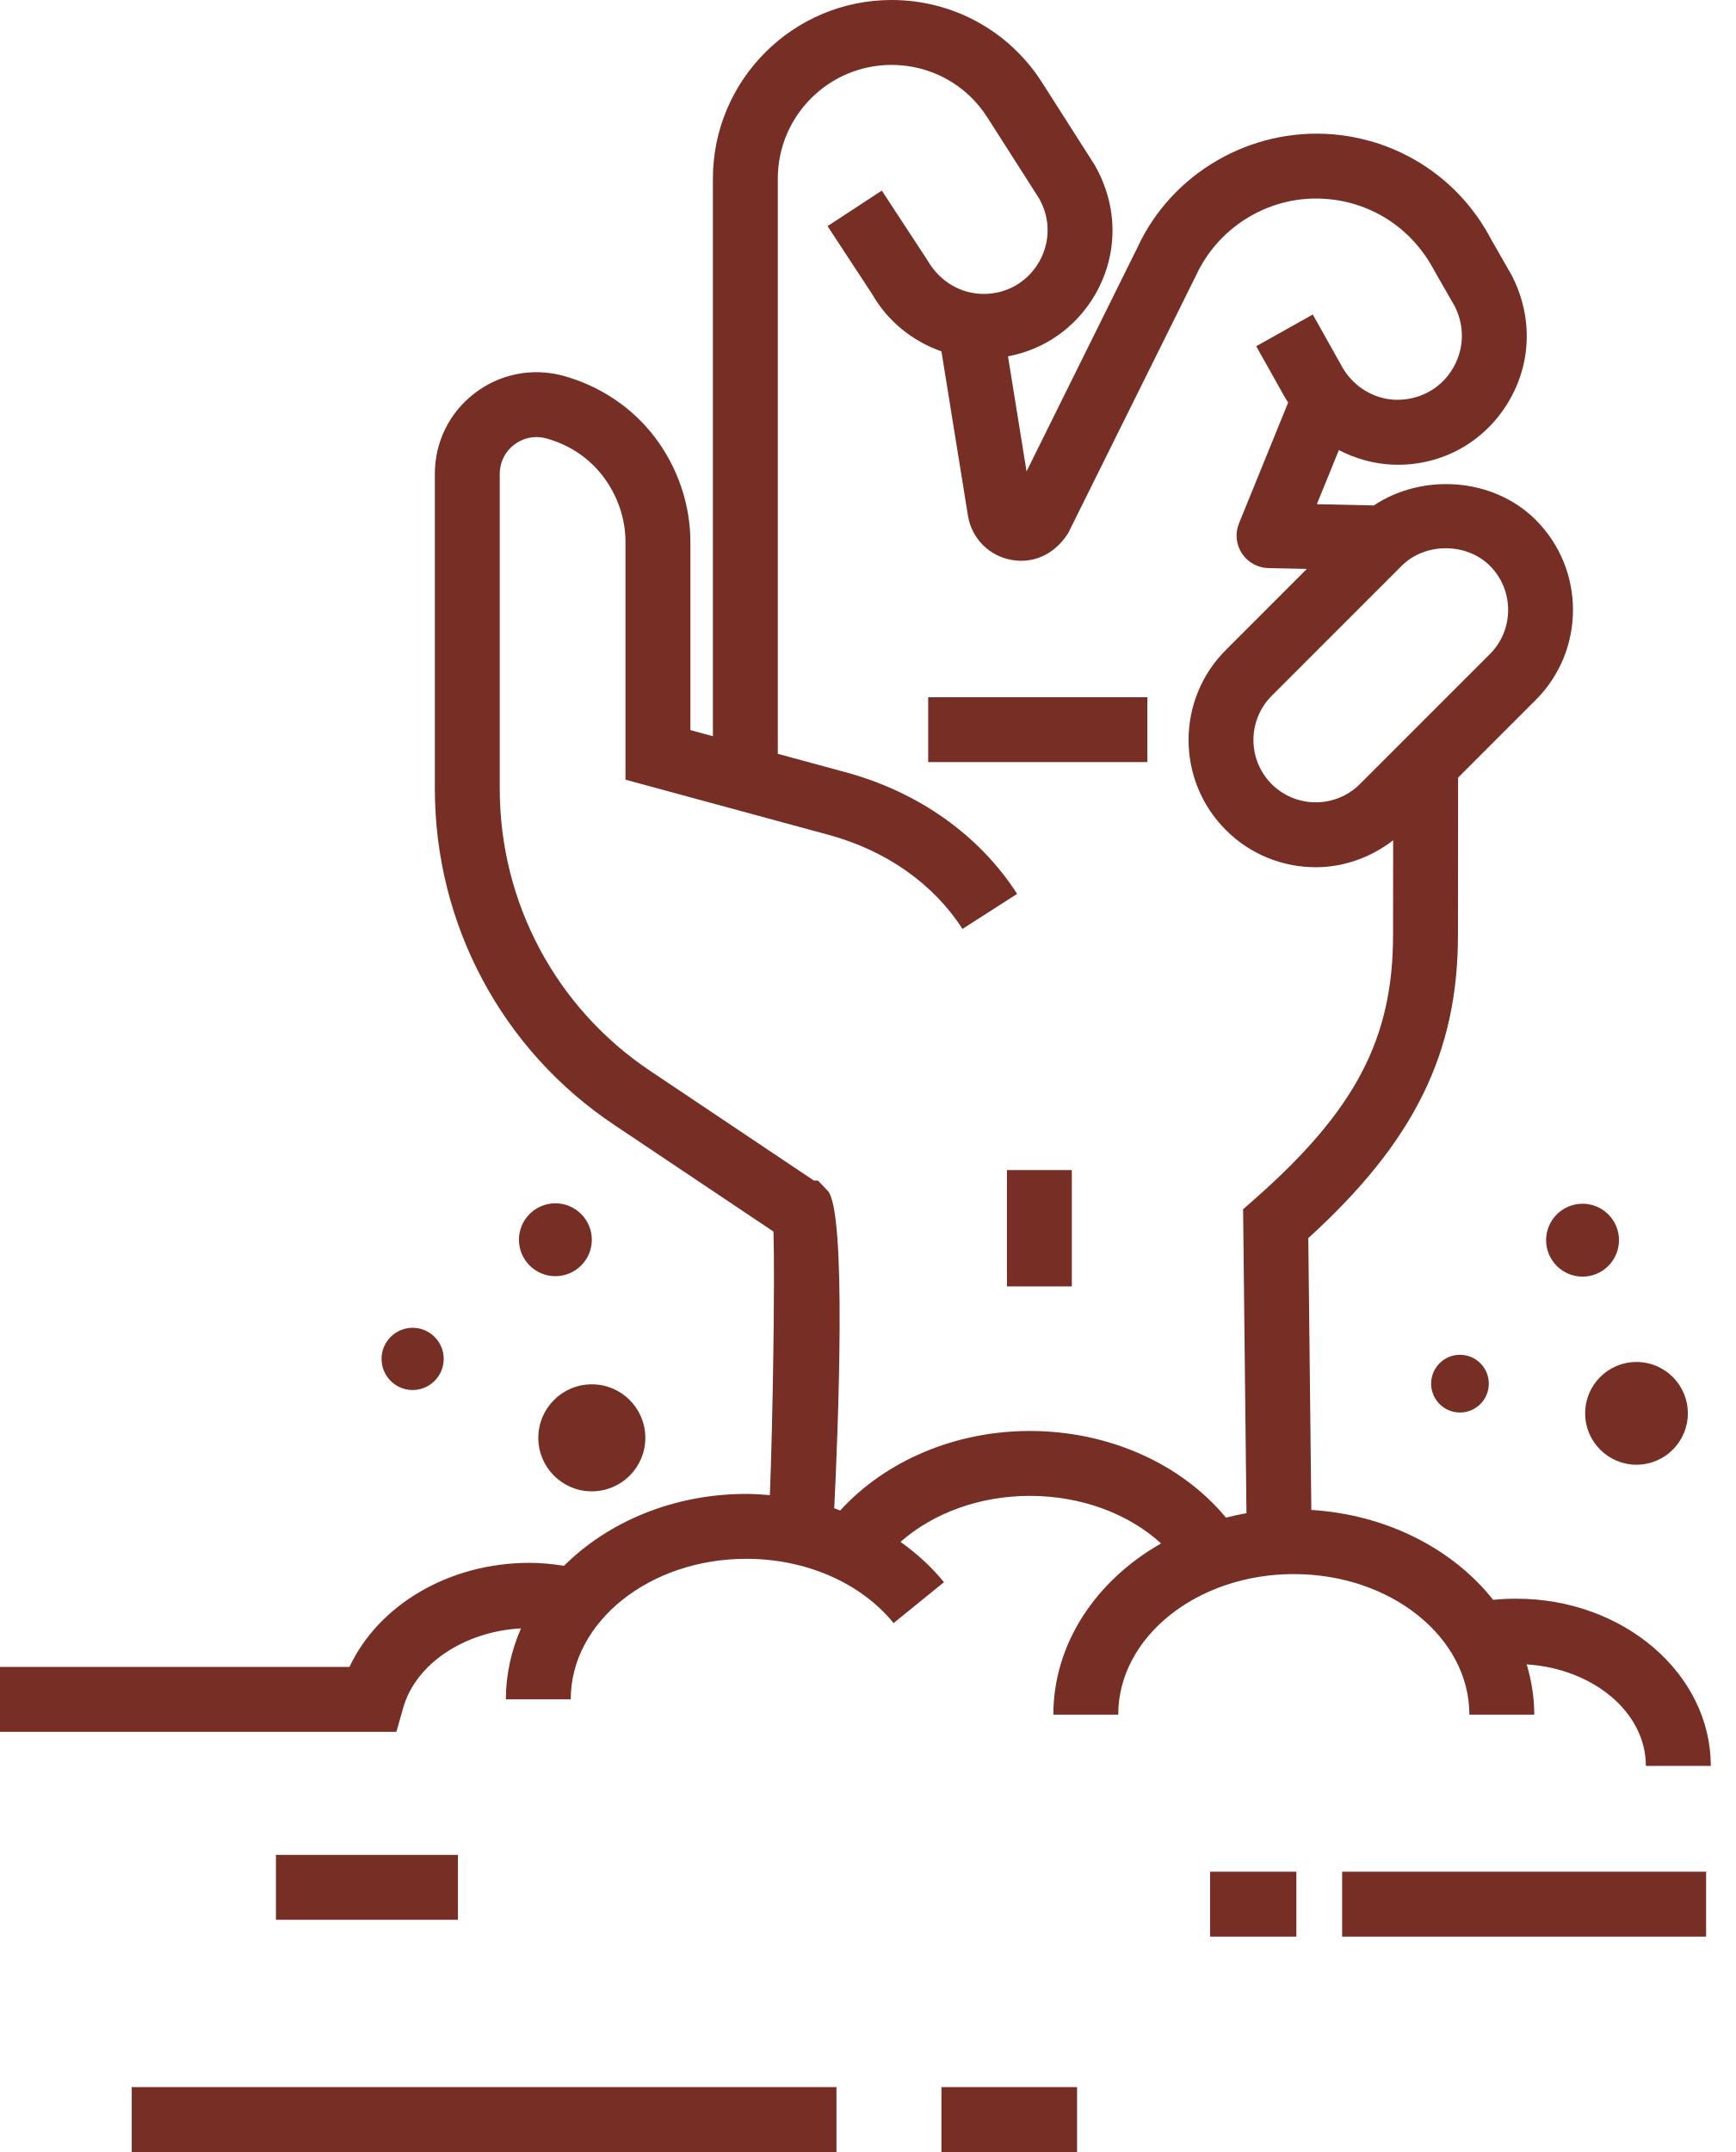
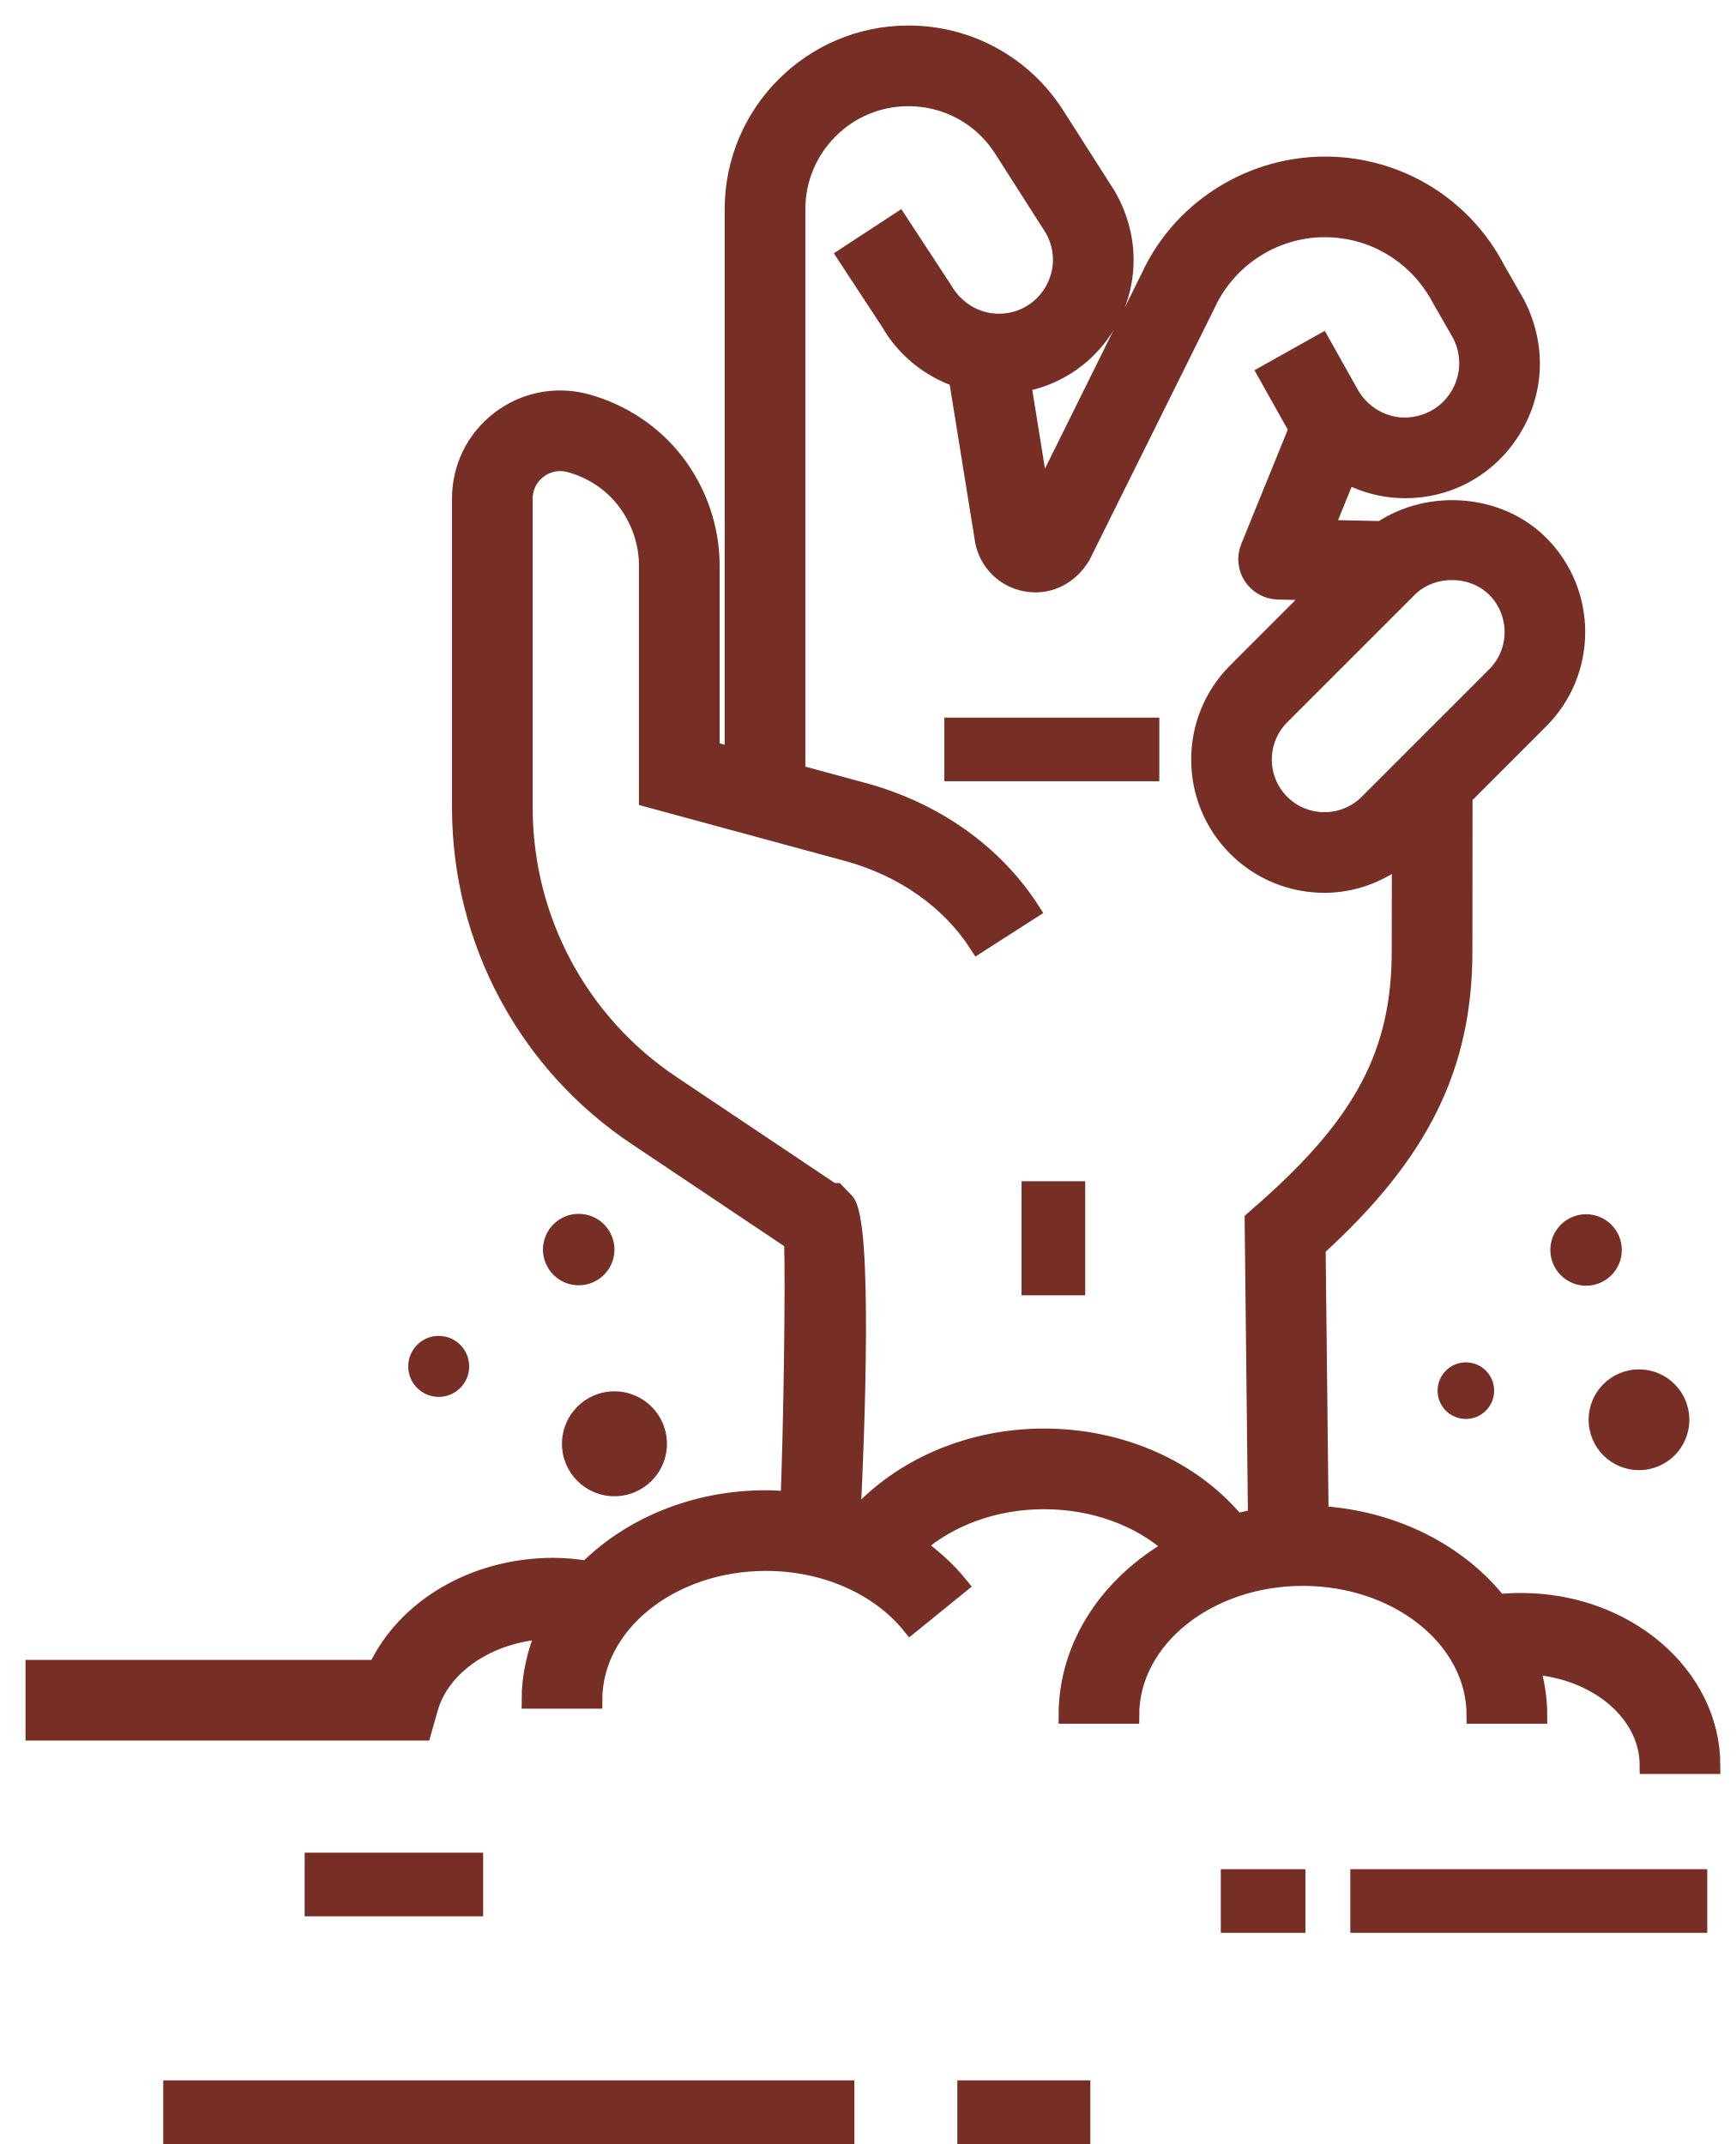
- <svg xmlns="http://www.w3.org/2000/svg" width="50" height="62" viewBox="0 0 50 62" fill="none">
-   <path fill-rule="evenodd" clip-rule="evenodd" d="M11.89 40.047C12.384 40.047 12.785 39.645 12.785 39.151C12.785 38.656 12.384 38.254 11.89 38.254C11.395 38.254 10.994 38.656 10.994 39.151C10.994 39.645 11.395 40.047 11.89 40.047Z" fill="#772e25" />
-   <path fill-rule="evenodd" clip-rule="evenodd" d="M15.511 41.425C15.511 42.276 16.2 42.966 17.052 42.966C17.905 42.966 18.595 42.276 18.595 41.425C18.595 40.573 17.905 39.883 17.052 39.883C16.2 39.883 15.511 40.573 15.511 41.425Z" fill="#772e25" />
-   <path fill-rule="evenodd" clip-rule="evenodd" d="M16.003 34.668C15.423 34.668 14.953 35.138 14.953 35.718C14.953 36.297 15.423 36.767 16.003 36.767C16.582 36.767 17.053 36.297 17.053 35.718C17.053 35.138 16.582 34.668 16.003 34.668Z" fill="#772e25" />
-   <path fill-rule="evenodd" clip-rule="evenodd" d="M44.55 35.73C44.55 36.309 45.02 36.78 45.6 36.78C46.18 36.78 46.65 36.309 46.65 35.73C46.65 35.15 46.18 34.68 45.6 34.68C45.02 34.68 44.55 35.15 44.55 35.73Z" fill="#772e25" />
-   <path fill-rule="evenodd" clip-rule="evenodd" d="M45.675 40.719C45.675 41.536 46.337 42.199 47.154 42.199C47.972 42.199 48.634 41.536 48.634 40.719C48.634 39.901 47.972 39.239 47.154 39.239C46.337 39.239 45.675 39.901 45.675 40.719Z" fill="#772e25" />
-   <path fill-rule="evenodd" clip-rule="evenodd" d="M41.237 39.864C41.237 40.323 41.609 40.695 42.068 40.695C42.527 40.695 42.899 40.323 42.899 39.864C42.899 39.405 42.527 39.032 42.068 39.032C41.609 39.032 41.237 39.405 41.237 39.864Z" fill="#772e25" />
-   <path fill-rule="evenodd" clip-rule="evenodd" d="M29.672 41.227C27.526 41.227 25.517 42.084 24.209 43.519C24.152 43.498 24.096 43.473 24.038 43.453C24.147 41.234 24.405 34.89 23.849 34.305L23.568 34.012H23.451L18.75 30.863C16.026 29.05 14.4 26.007 14.4 22.724V13.651C14.4 13.322 14.549 13.017 14.809 12.816C15.074 12.611 15.411 12.543 15.729 12.627C16.401 12.81 16.972 13.19 17.38 13.729C17.794 14.276 18.023 14.945 18.023 15.613V22.463L23.879 24.053C25.53 24.502 26.9 25.464 27.733 26.763L29.308 25.753C28.223 24.064 26.468 22.819 24.369 22.249L22.412 21.718V5.146C22.412 3.339 23.882 1.87 25.689 1.87C26.813 1.87 27.845 2.434 28.449 3.381L29.942 5.72C30.27 6.295 30.268 6.98 29.936 7.553C29.603 8.126 29.009 8.468 28.346 8.468C27.688 8.468 27.077 8.114 26.721 7.494L25.409 5.491L23.845 6.515L25.128 8.47C25.576 9.256 26.296 9.832 27.127 10.123L27.896 14.891C28.015 15.525 28.503 16.013 29.138 16.13C29.234 16.148 29.329 16.157 29.423 16.157C29.957 16.157 30.46 15.877 30.786 15.345L34.459 7.944C35.128 6.487 36.657 5.593 38.248 5.734C39.558 5.844 40.705 6.606 41.331 7.802L41.918 8.825C42.221 9.422 42.187 10.113 41.826 10.674C41.469 11.231 40.858 11.537 40.201 11.518C39.543 11.489 38.948 11.108 38.631 10.495L37.827 9.061L36.197 9.975L36.985 11.38C37.024 11.457 37.072 11.525 37.117 11.598L35.7 15.08C35.584 15.365 35.616 15.688 35.785 15.945C35.954 16.202 36.239 16.359 36.546 16.367L37.656 16.391L35.321 18.727C33.89 20.156 33.89 22.482 35.321 23.912C36.035 24.628 36.974 24.985 37.913 24.985C38.704 24.985 39.486 24.715 40.143 24.209L40.14 26.935C40.14 29.924 39.056 31.991 36.141 34.556L35.819 34.839L35.916 43.596C35.715 43.631 35.519 43.675 35.325 43.723C34.038 42.169 31.945 41.227 29.672 41.227ZM42.931 16.301C43.631 17.003 43.631 18.143 42.931 18.843L39.184 22.59C38.482 23.29 37.344 23.291 36.642 22.59C35.942 21.889 35.942 20.75 36.642 20.048L40.389 16.301C41.063 15.627 42.255 15.627 42.931 16.301ZM42.339 49.4H44.209C44.209 48.9 44.128 48.416 43.991 47.952C45.908 48.075 47.425 49.332 47.425 50.877H49.295C49.295 48.22 46.781 46.059 43.691 46.059C43.467 46.059 43.245 46.07 43.024 46.092C41.867 44.63 39.963 43.637 37.785 43.502L37.698 35.671C40.755 32.888 42.01 30.331 42.01 26.936L42.014 22.404L44.252 20.165C45.682 18.736 45.682 16.41 44.252 14.979C43.031 13.758 40.995 13.622 39.586 14.562L37.944 14.526L38.579 12.967C39.051 13.212 39.573 13.362 40.12 13.386C41.453 13.443 42.679 12.807 43.4 11.684C44.123 10.557 44.193 9.171 43.562 7.937L42.971 6.905C42.064 5.169 40.357 4.035 38.405 3.87C36.024 3.674 33.758 4.994 32.771 7.138L29.579 13.581L29.045 10.266C30.092 10.07 31.001 9.441 31.553 8.491C32.223 7.335 32.228 5.952 31.542 4.753L30.025 2.375C29.076 0.888 27.454 0 25.689 0C22.851 0 20.542 2.308 20.542 5.146V21.21L19.893 21.034V15.613C19.893 14.539 19.53 13.469 18.87 12.598C18.219 11.739 17.276 11.109 16.21 10.821C15.32 10.588 14.393 10.775 13.667 11.336C12.944 11.894 12.53 12.738 12.53 13.651V22.724C12.53 26.635 14.468 30.26 17.712 32.418L22.287 35.482C22.331 36.764 22.269 40.936 22.183 43.075C21.958 43.057 21.732 43.04 21.504 43.04C19.403 43.04 17.522 43.846 16.251 45.111C15.925 45.061 15.595 45.026 15.261 45.026C12.944 45.026 10.914 46.23 10.069 48.025H0V49.894H11.422L11.615 49.212C11.972 47.936 13.38 47.003 15.011 46.914C14.735 47.553 14.576 48.24 14.576 48.959H16.445C16.445 46.726 18.714 44.91 21.504 44.91C23.22 44.91 24.806 45.602 25.748 46.762L27.2 45.584C26.843 45.143 26.417 44.758 25.947 44.422C26.899 43.586 28.238 43.097 29.672 43.097C31.15 43.097 32.51 43.605 33.456 44.467C31.588 45.529 30.352 47.343 30.352 49.4H32.221C32.221 47.166 34.49 45.35 37.28 45.35C40.07 45.35 42.339 47.166 42.339 49.4Z" fill="#772e25" />
-   <path fill-rule="evenodd" clip-rule="evenodd" d="M29.014 37.062H30.884V33.71H29.014V37.062Z" fill="#772e25" />
-   <path fill-rule="evenodd" clip-rule="evenodd" d="M34.868 55.795H37.354V53.925H34.868V55.795Z" fill="#772e25" />
-   <path fill-rule="evenodd" clip-rule="evenodd" d="M38.673 55.795H49.16V53.925H38.673V55.795Z" fill="#772e25" />
-   <path fill-rule="evenodd" clip-rule="evenodd" d="M3.796 62H24.102V60.13H3.796V62Z" fill="#772e25" />
-   <path fill-rule="evenodd" clip-rule="evenodd" d="M27.127 62H31.035V60.13H27.127V62Z" fill="#772e25" />
-   <path fill-rule="evenodd" clip-rule="evenodd" d="M7.951 55.31H13.195V53.44H7.951V55.31Z" fill="#772e25" />
-   <path fill-rule="evenodd" clip-rule="evenodd" d="M26.745 21.956H33.061V20.087H26.745V21.956Z" fill="#772e25" />
+ <svg xmlns="http://www.w3.org/2000/svg" width="51" height="63" viewBox="0 0 51 63" fill="none">
+   <path fill-rule="evenodd" clip-rule="evenodd" d="M12.89 41.047C13.384 41.047 13.785 40.645 13.785 40.151C13.785 39.656 13.384 39.254 12.89 39.254C12.395 39.254 11.994 39.656 11.994 40.151C11.994 40.645 12.395 41.047 12.89 41.047Z" fill="#772E25" />
+   <path fill-rule="evenodd" clip-rule="evenodd" d="M16.511 42.425C16.511 43.276 17.2 43.966 18.052 43.966C18.905 43.966 19.595 43.276 19.595 42.425C19.595 41.573 18.905 40.883 18.052 40.883C17.2 40.883 16.511 41.573 16.511 42.425Z" fill="#772E25" />
+   <path fill-rule="evenodd" clip-rule="evenodd" d="M17.003 35.668C16.423 35.668 15.953 36.138 15.953 36.718C15.953 37.297 16.423 37.767 17.003 37.767C17.582 37.767 18.053 37.297 18.053 36.718C18.053 36.138 17.582 35.668 17.003 35.668Z" fill="#772E25" />
+   <path fill-rule="evenodd" clip-rule="evenodd" d="M45.55 36.73C45.55 37.309 46.02 37.78 46.6 37.78C47.18 37.78 47.65 37.309 47.65 36.73C47.65 36.15 47.18 35.68 46.6 35.68C46.02 35.68 45.55 36.15 45.55 36.73Z" fill="#772E25" />
+   <path fill-rule="evenodd" clip-rule="evenodd" d="M46.675 41.719C46.675 42.536 47.337 43.199 48.154 43.199C48.972 43.199 49.634 42.536 49.634 41.719C49.634 40.901 48.972 40.239 48.154 40.239C47.337 40.239 46.675 40.901 46.675 41.719Z" fill="#772E25" />
+   <path fill-rule="evenodd" clip-rule="evenodd" d="M42.237 40.864C42.237 41.323 42.609 41.695 43.068 41.695C43.527 41.695 43.899 41.323 43.899 40.864C43.899 40.405 43.527 40.032 43.068 40.032C42.609 40.032 42.237 40.405 42.237 40.864Z" fill="#772E25" />
+   <path fill-rule="evenodd" clip-rule="evenodd" d="M30.672 42.227C28.526 42.227 26.517 43.084 25.209 44.519C25.152 44.498 25.096 44.473 25.038 44.453C25.147 42.234 25.405 35.89 24.849 35.305L24.568 35.012H24.451L19.75 31.863C17.026 30.05 15.4 27.007 15.4 23.724V14.651C15.4 14.322 15.549 14.017 15.809 13.816C16.074 13.611 16.411 13.543 16.729 13.627C17.401 13.81 17.972 14.19 18.38 14.729C18.794 15.276 19.023 15.945 19.023 16.613V23.463L24.879 25.053C26.53 25.502 27.9 26.464 28.733 27.763L30.307 26.753C29.223 25.064 27.468 23.819 25.369 23.249L23.412 22.718V6.146C23.412 4.339 24.882 2.87 26.689 2.87C27.813 2.87 28.845 3.434 29.449 4.381L30.942 6.72C31.27 7.295 31.268 7.98 30.936 8.553C30.603 9.126 30.009 9.468 29.346 9.468C28.688 9.468 28.077 9.114 27.721 8.494L26.409 6.491L24.845 7.515L26.128 9.47C26.576 10.256 27.296 10.832 28.127 11.123L28.896 15.891C29.015 16.526 29.503 17.013 30.138 17.13C30.234 17.148 30.329 17.157 30.423 17.157C30.957 17.157 31.46 16.877 31.786 16.345L35.459 8.944C36.128 7.487 37.657 6.593 39.248 6.734C40.558 6.844 41.705 7.606 42.331 8.802L42.918 9.825C43.221 10.422 43.187 11.113 42.826 11.674C42.469 12.231 41.858 12.537 41.201 12.518C40.543 12.489 39.948 12.108 39.631 11.495L38.827 10.061L37.197 10.975L37.985 12.38C38.024 12.457 38.072 12.525 38.117 12.598L36.7 16.08C36.584 16.365 36.616 16.688 36.785 16.945C36.954 17.202 37.239 17.359 37.546 17.367L38.656 17.391L36.321 19.727C34.89 21.156 34.89 23.482 36.321 24.912C37.035 25.628 37.974 25.985 38.913 25.985C39.704 25.985 40.486 25.715 41.143 25.209L41.14 27.935C41.14 30.924 40.056 32.99 37.141 35.556L36.819 35.839L36.916 44.596C36.715 44.631 36.519 44.675 36.325 44.723C35.038 43.169 32.945 42.227 30.672 42.227ZM43.931 17.301C44.631 18.003 44.631 19.143 43.931 19.843L40.184 23.59C39.482 24.29 38.344 24.291 37.642 23.59C36.942 22.889 36.942 21.75 37.642 21.048L41.389 17.301C42.063 16.627 43.255 16.627 43.931 17.301ZM43.339 50.4H45.209C45.209 49.9 45.128 49.416 44.991 48.952C46.908 49.075 48.425 50.332 48.425 51.877H50.295C50.295 49.22 47.781 47.059 44.691 47.059C44.467 47.059 44.245 47.07 44.024 47.092C42.867 45.63 40.963 44.637 38.785 44.502L38.698 36.671C41.755 33.888 43.01 31.331 43.01 27.936L43.014 23.404L45.252 21.165C46.682 19.736 46.682 17.41 45.252 15.979C44.031 14.758 41.995 14.622 40.586 15.562L38.944 15.526L39.579 13.967C40.051 14.212 40.573 14.362 41.12 14.386C42.453 14.443 43.679 13.807 44.4 12.684C45.123 11.557 45.193 10.171 44.562 8.937L43.971 7.905C43.064 6.169 41.357 5.035 39.405 4.87C37.024 4.674 34.758 5.994 33.771 8.138L30.579 14.581L30.045 11.266C31.092 11.07 32.001 10.441 32.553 9.491C33.223 8.335 33.228 6.952 32.542 5.753L31.025 3.375C30.076 1.888 28.454 1 26.689 1C23.851 1 21.542 3.308 21.542 6.146V22.21L20.893 22.034V16.613C20.893 15.539 20.53 14.469 19.87 13.598C19.219 12.739 18.276 12.109 17.21 11.821C16.32 11.588 15.393 11.775 14.667 12.336C13.944 12.894 13.53 13.738 13.53 14.651V23.724C13.53 27.635 15.468 31.26 18.712 33.418L23.287 36.482C23.331 37.764 23.269 41.936 23.183 44.075C22.958 44.057 22.732 44.04 22.504 44.04C20.403 44.04 18.522 44.846 17.251 46.111C16.925 46.061 16.595 46.026 16.261 46.026C13.944 46.026 11.914 47.23 11.069 49.025H1V50.894H12.422L12.615 50.212C12.972 48.936 14.38 48.003 16.011 47.914C15.735 48.553 15.576 49.24 15.576 49.959H17.445C17.445 47.726 19.714 45.91 22.504 45.91C24.22 45.91 25.806 46.602 26.748 47.762L28.2 46.584C27.843 46.143 27.417 45.758 26.947 45.422C27.899 44.586 29.238 44.097 30.672 44.097C32.15 44.097 33.51 44.605 34.456 45.467C32.588 46.529 31.352 48.343 31.352 50.4H33.221C33.221 48.166 35.49 46.35 38.28 46.35C41.07 46.35 43.339 48.166 43.339 50.4Z" fill="#772E25" stroke="#772E25" stroke-width="0.5" />
+   <path fill-rule="evenodd" clip-rule="evenodd" d="M30.014 38.062H31.884V34.71H30.014V38.062Z" fill="#772E25" />
+   <path fill-rule="evenodd" clip-rule="evenodd" d="M35.868 56.795H38.354V54.925H35.868V56.795Z" fill="#772E25" />
+   <path fill-rule="evenodd" clip-rule="evenodd" d="M39.673 56.795H50.16V54.925H39.673V56.795Z" fill="#772E25" />
+   <path fill-rule="evenodd" clip-rule="evenodd" d="M4.796 63H25.102V61.13H4.796V63Z" fill="#772E25" />
+   <path fill-rule="evenodd" clip-rule="evenodd" d="M28.127 63H32.035V61.13H28.127V63Z" fill="#772E25" />
+   <path fill-rule="evenodd" clip-rule="evenodd" d="M8.951 56.31H14.195V54.44H8.951V56.31Z" fill="#772E25" />
+   <path fill-rule="evenodd" clip-rule="evenodd" d="M27.745 22.956H34.061V21.087H27.745V22.956Z" fill="#772E25" />
</svg>
